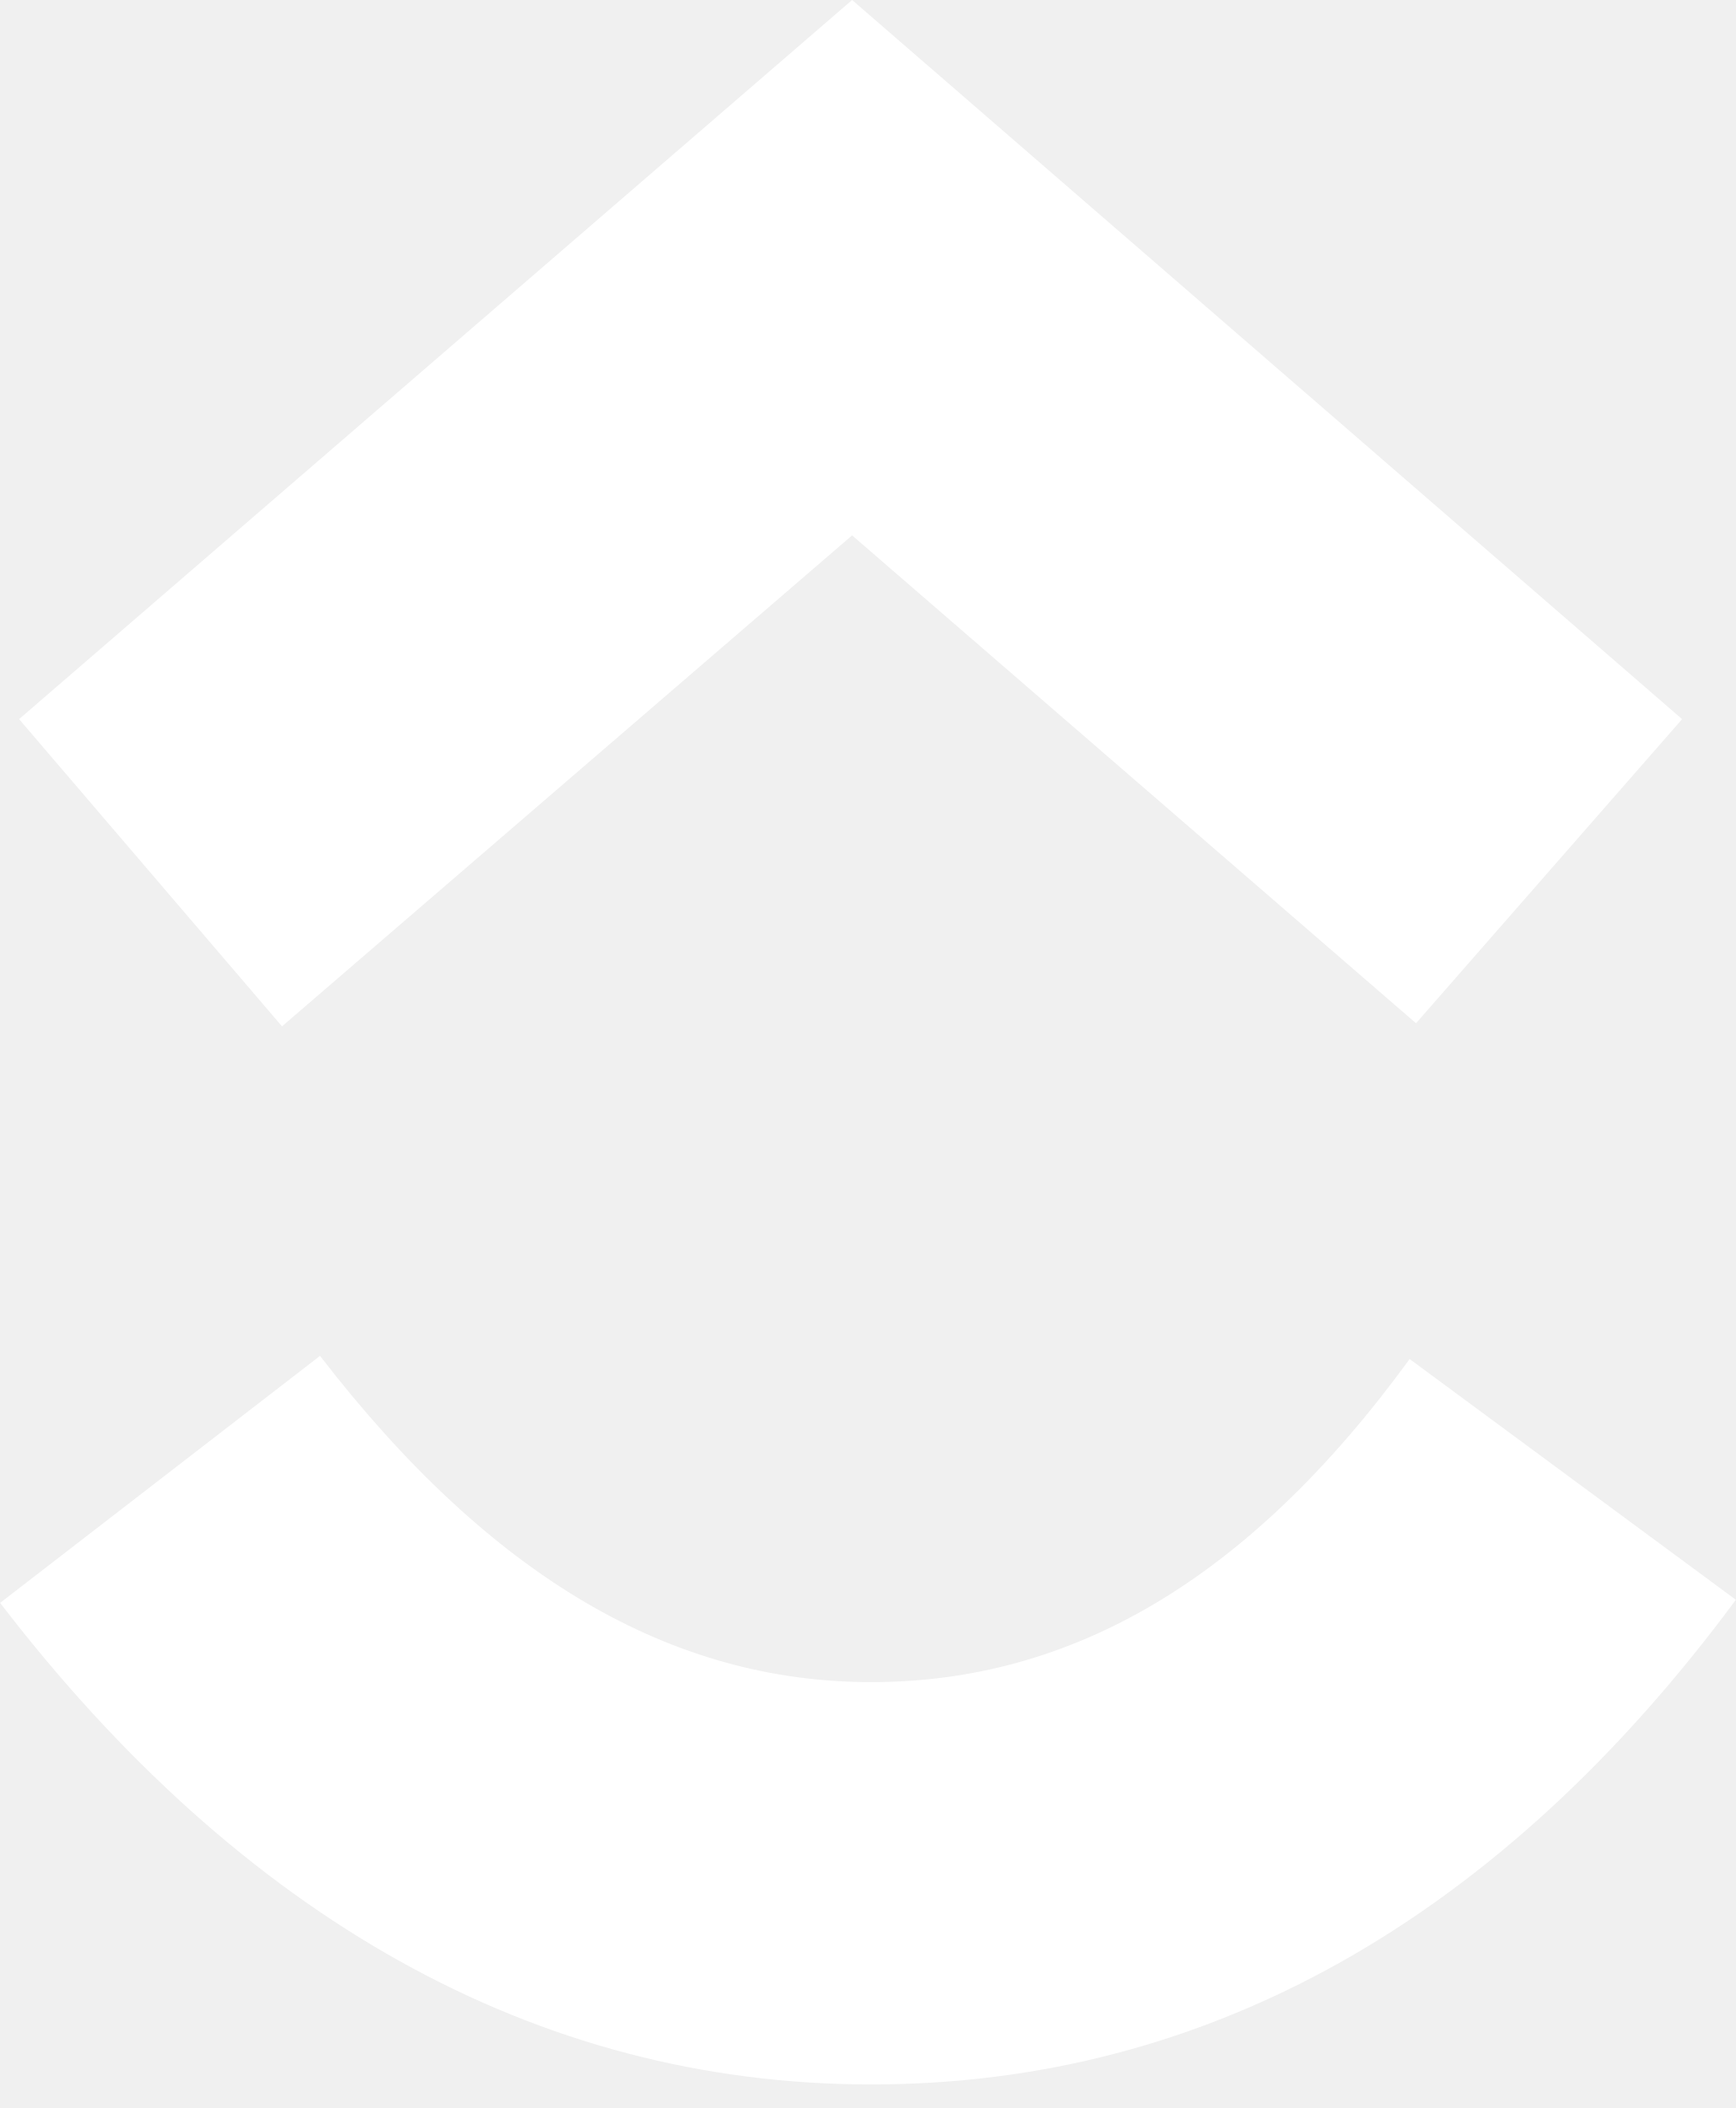
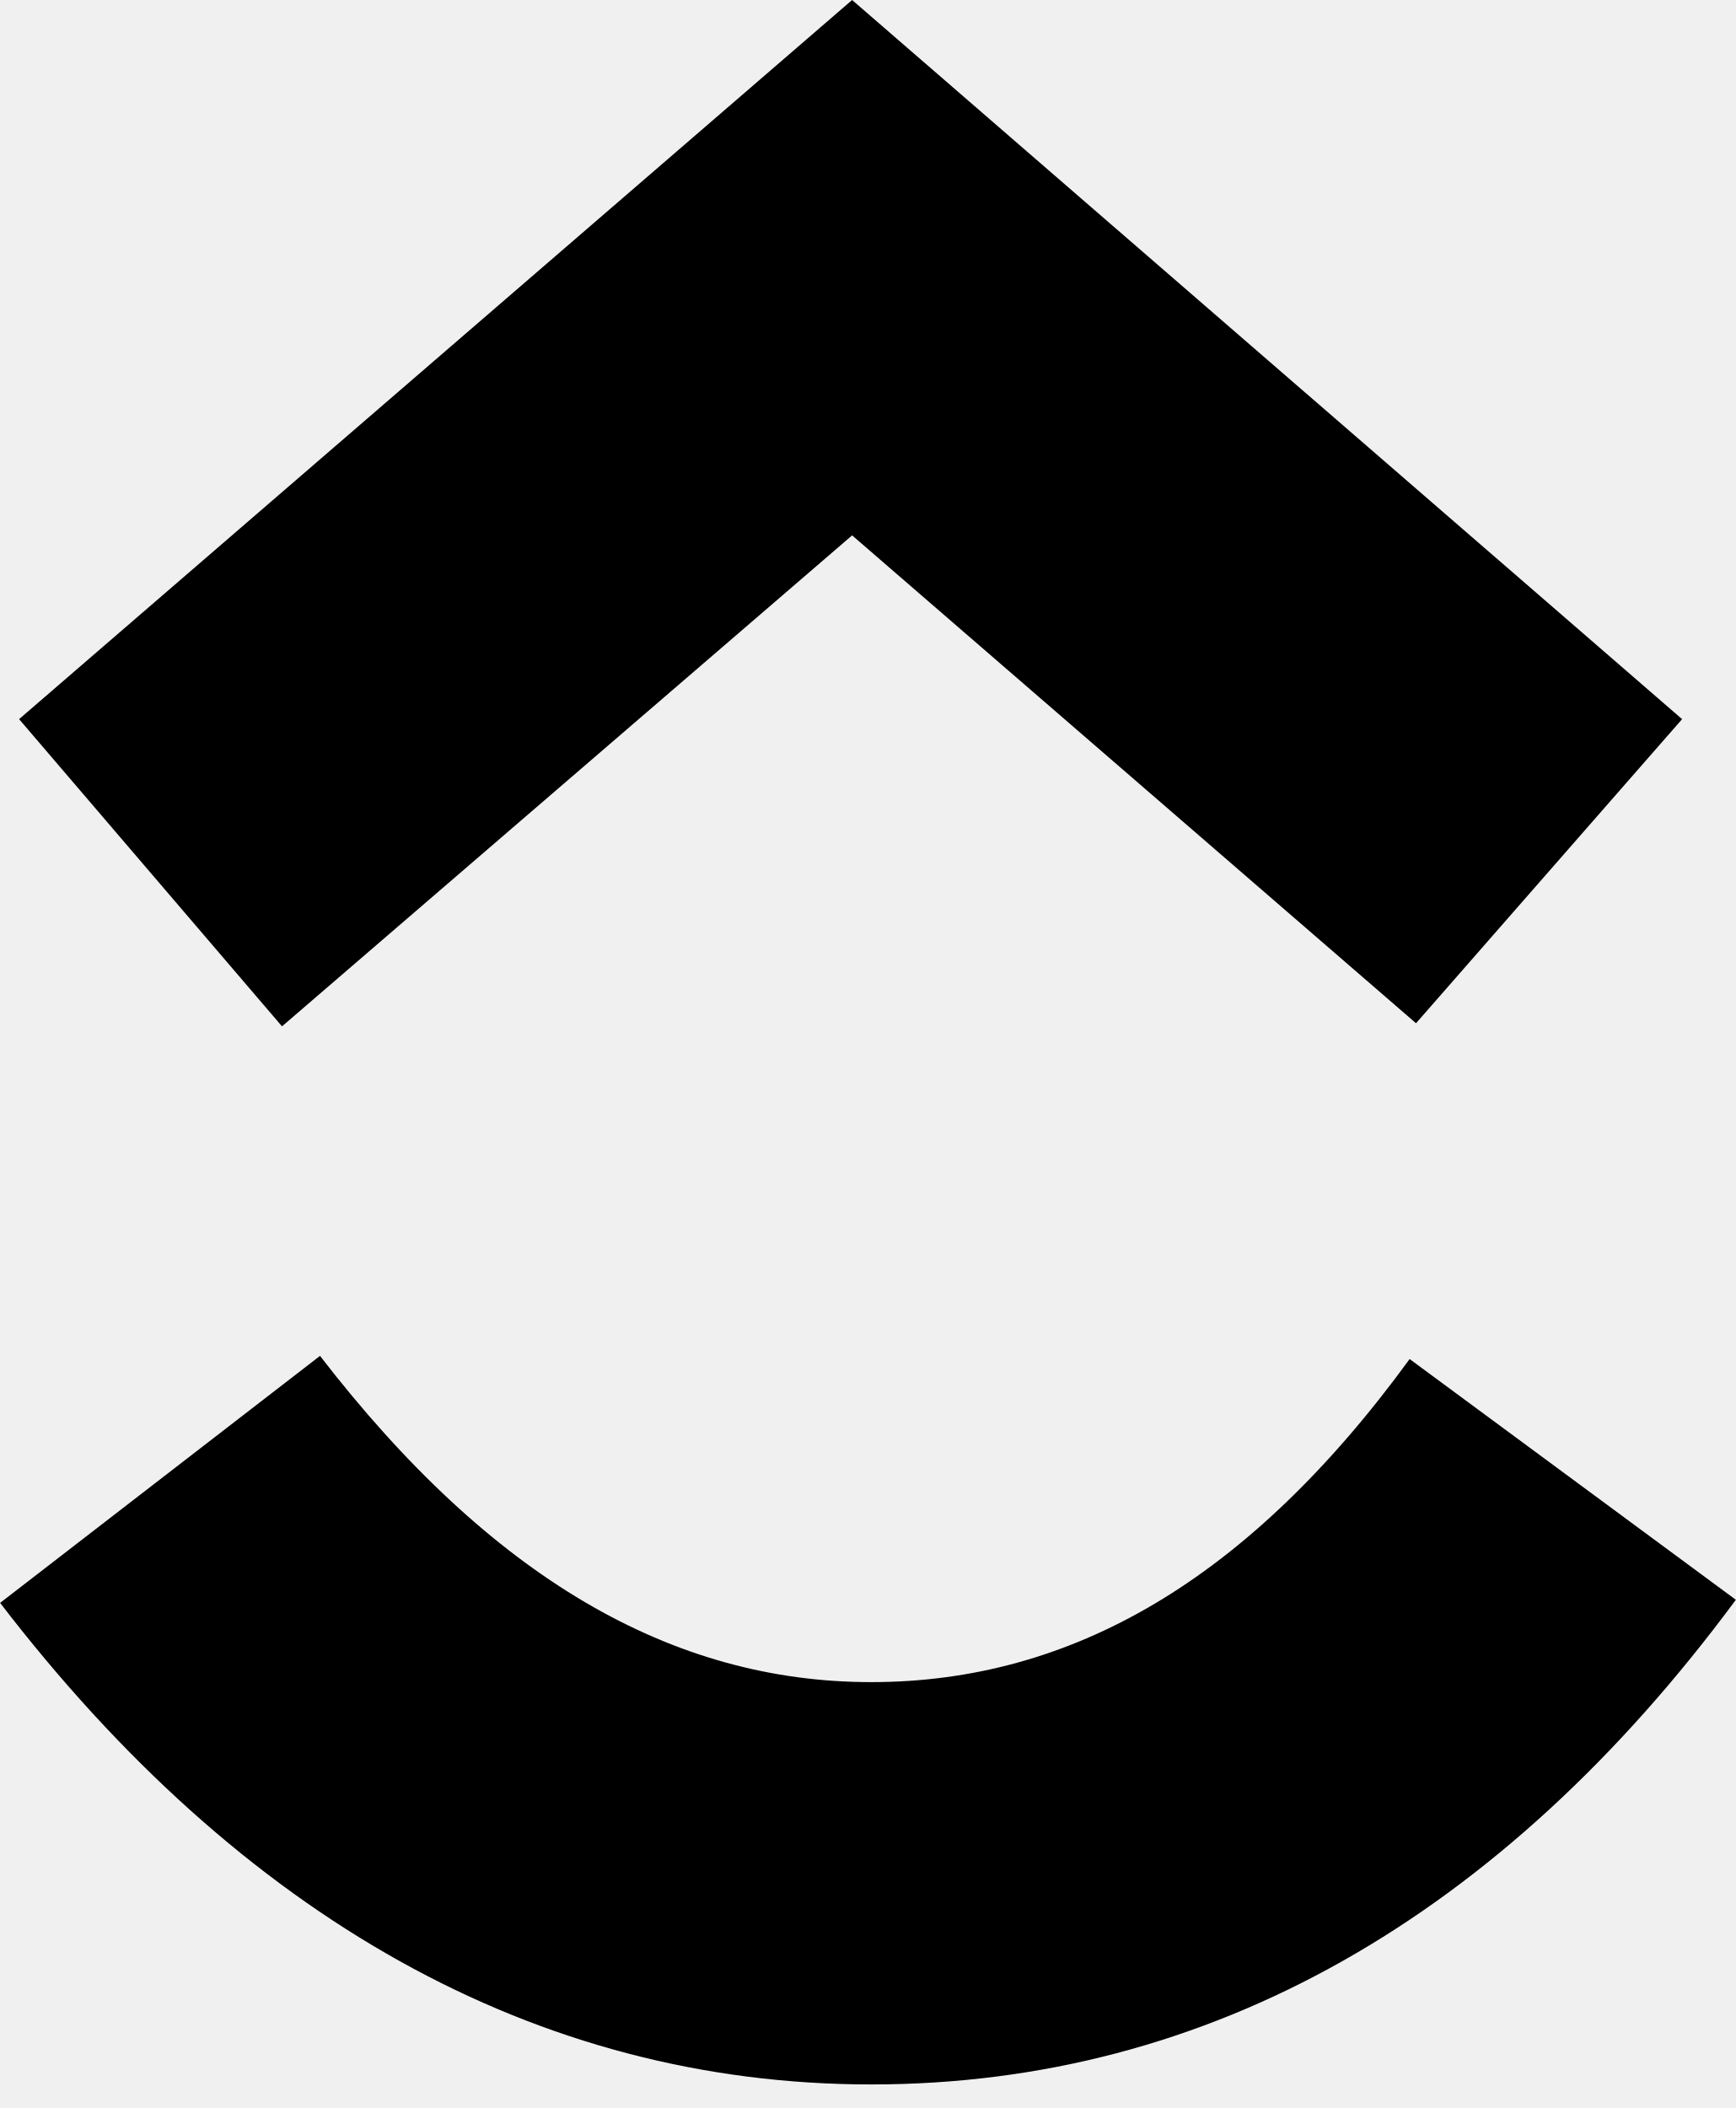
<svg xmlns="http://www.w3.org/2000/svg" width="28" height="34" viewBox="0 0 28 34" fill="none">
-   <path fill-rule="evenodd" clip-rule="evenodd" d="M0.002 25.853L5.162 21.869C7.921 25.445 10.834 27.131 14.053 27.131C17.272 27.131 20.133 25.495 22.738 21.92L28 25.803C24.221 30.913 19.52 33.62 14.053 33.62C8.637 33.62 3.885 30.913 0.002 25.853ZM13.745 8.635L4.549 16.554L0.308 11.599L13.745 0L27.133 11.599L22.841 16.504L13.745 8.635Z" fill="white" />
+   <path fill-rule="evenodd" clip-rule="evenodd" d="M0.002 25.853L5.162 21.869C7.921 25.445 10.834 27.131 14.053 27.131C17.272 27.131 20.133 25.495 22.738 21.92L28 25.803C24.221 30.913 19.52 33.62 14.053 33.62C8.637 33.62 3.885 30.913 0.002 25.853ZM13.745 8.635L4.549 16.554L0.308 11.599L13.745 0L27.133 11.599L22.841 16.504L13.745 8.635Z" fill="currentColor" />
</svg>
